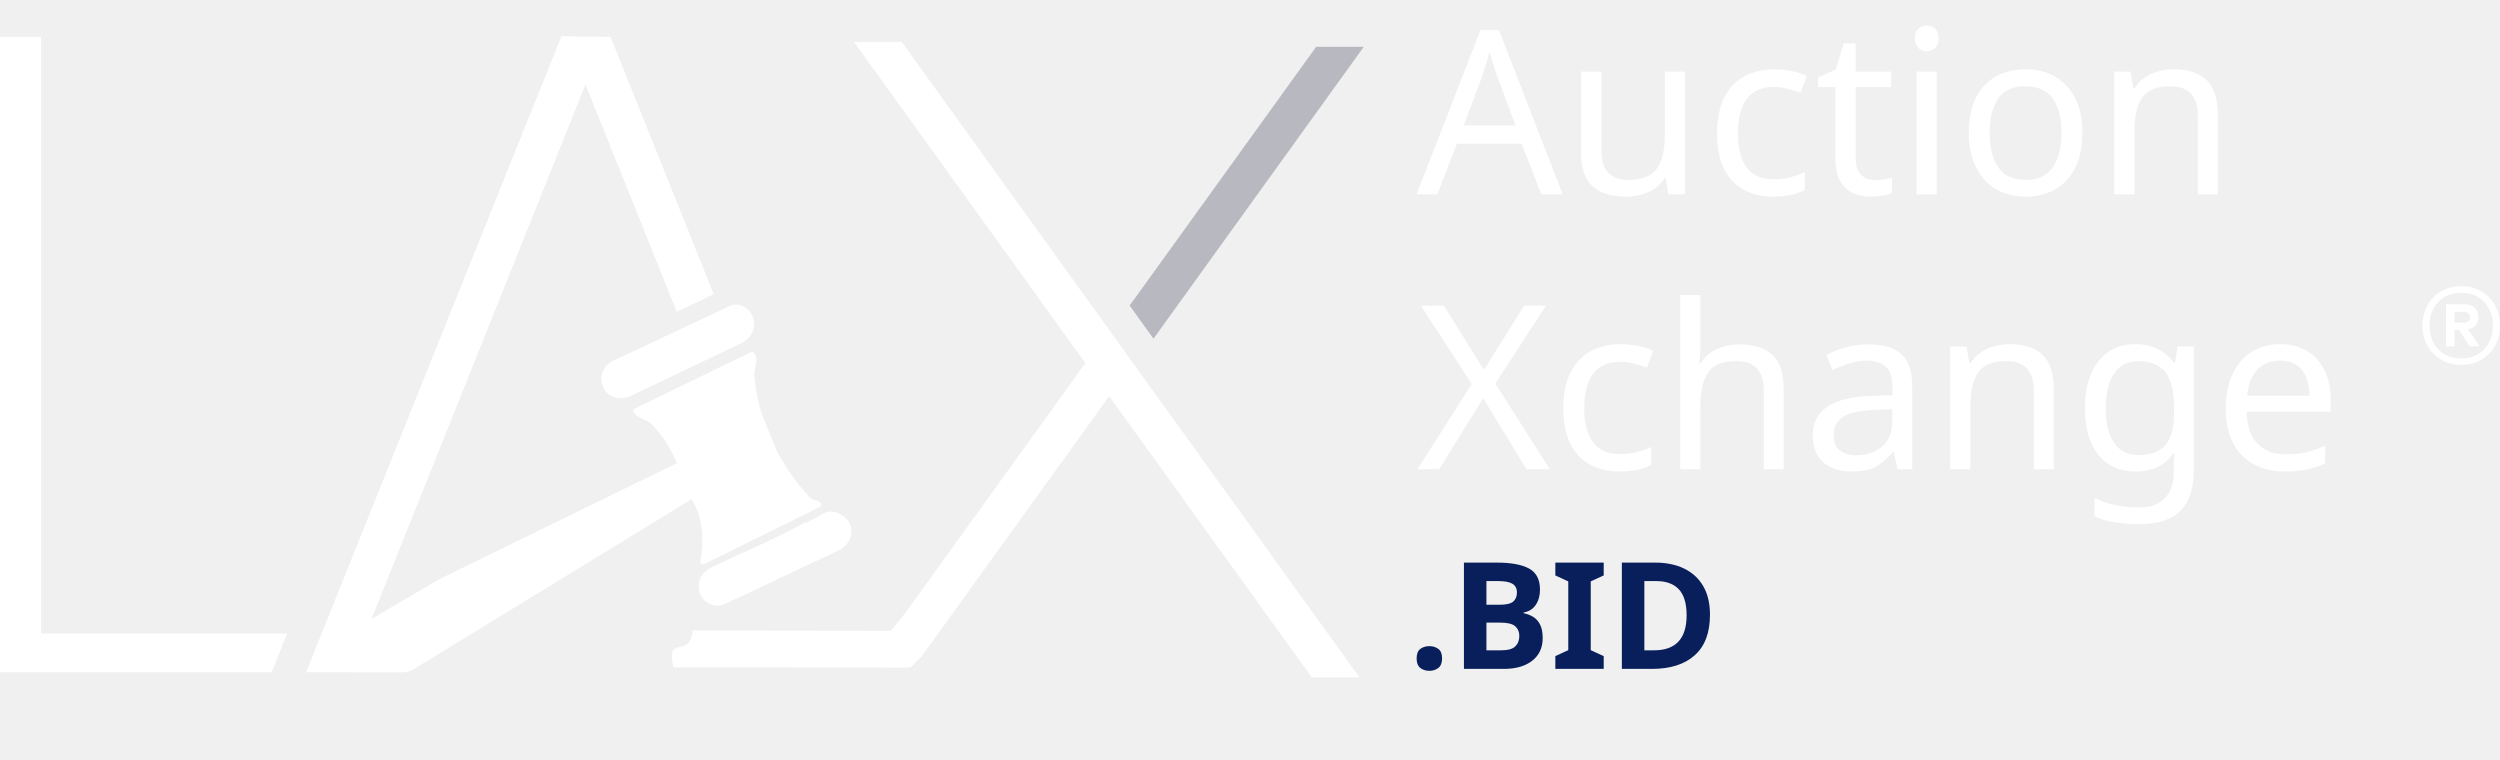
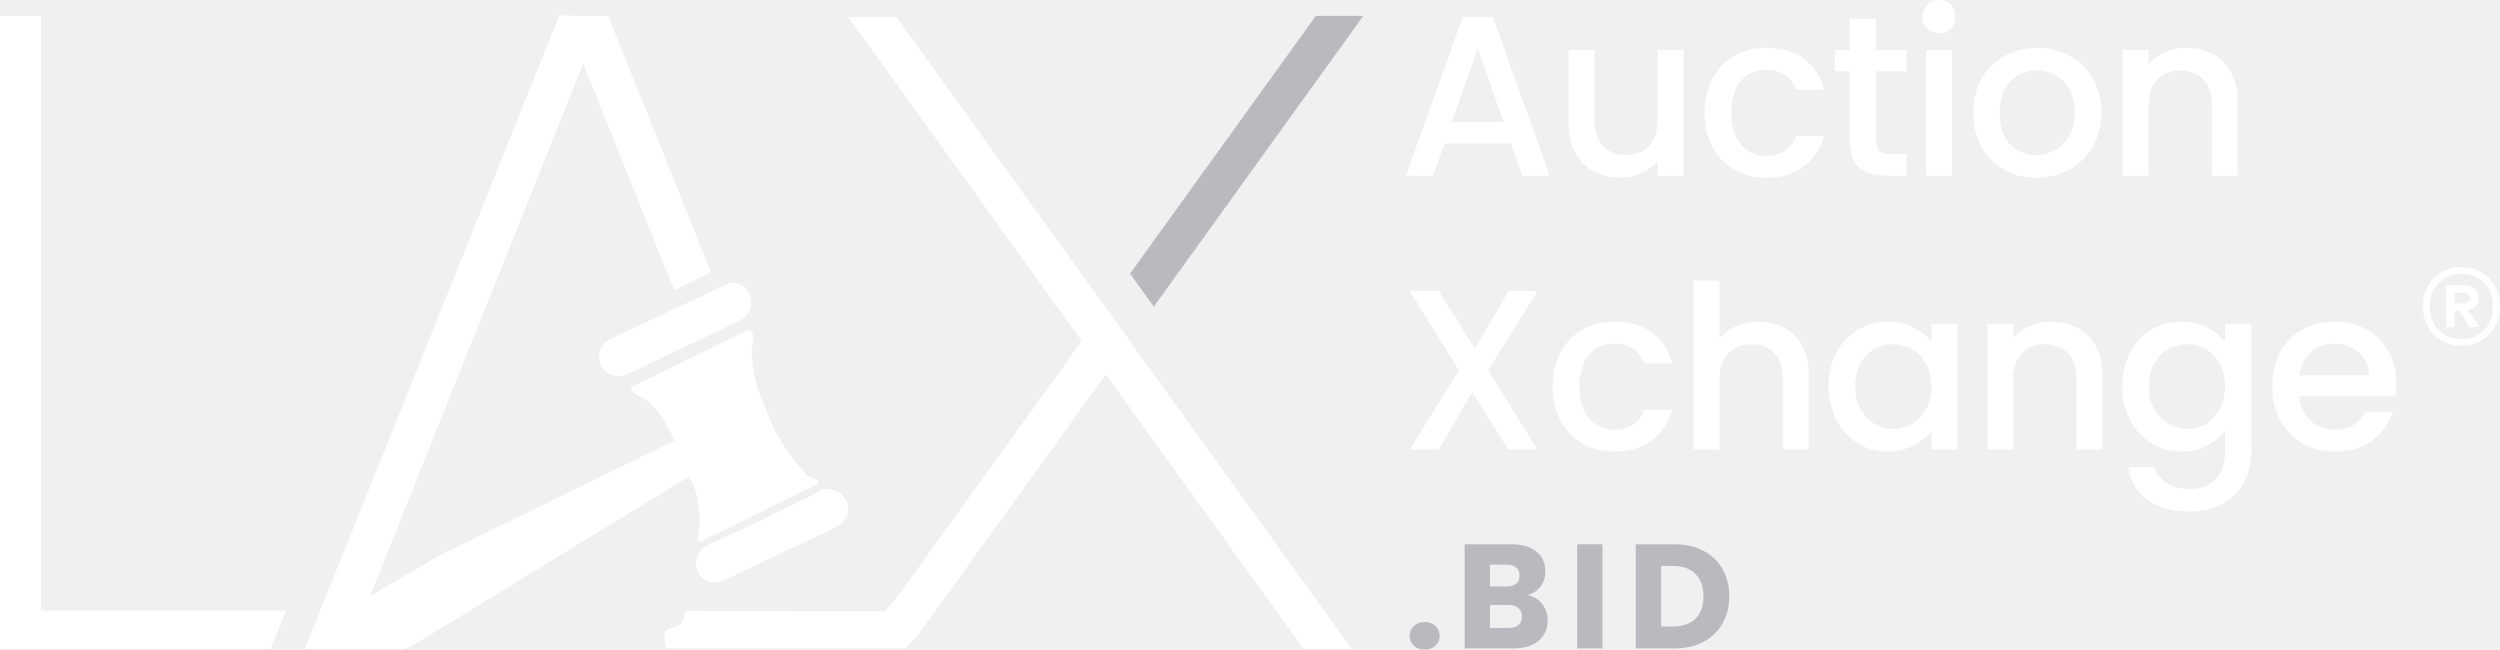
- <svg xmlns="http://www.w3.org/2000/svg" id="Layer_1" version="1.1" viewBox="0 0 1029.79 312.68">
+ <svg xmlns="http://www.w3.org/2000/svg" id="Layer_1" version="1.1" viewBox="0 0 1108.21 287.96">
  <defs>
    <style>
      .st0 {
-         font-family: Montserrat-Medium, Montserrat;
-         font-size: 94.35px;
-         font-weight: 500;
-       }
- 
-       .st0, .st1 {
        fill: #fff;
      }

-       .st2 {
-         fill: #091f5b;
-         font-family: Montserrat-Bold, Montserrat;
-         font-size: 61.31px;
-         font-weight: 700;
-       }
- 
-       .st3 {
-         fill: #b8b9c0;
+       .st1 {
+         fill: #b9bac0;
      }
    </style>
  </defs>
-   <g>
-     <text class="st0" transform="translate(583.5 80.06)">
-       <tspan x="0" y="0">Auction </tspan>
-       <tspan x="0" y="113.22">Xchange</tspan>
-     </text>
-     <text class="st2" transform="translate(580.03 275.53)">
-       <tspan x="0" y="0">.BID</tspan>
-     </text>
-     <path class="st1" d="M1022.07,119.98c2.4,1.4,4.29,3.34,5.66,5.82,1.37,2.48,2.06,5.26,2.06,8.33s-.69,5.84-2.06,8.29c-1.38,2.45-3.26,4.38-5.66,5.78-2.4,1.4-5.14,2.1-8.21,2.1s-5.82-.7-8.25-2.1c-2.43-1.4-4.33-3.33-5.7-5.78-1.37-2.45-2.06-5.22-2.06-8.29s.69-5.85,2.06-8.33c1.38-2.48,3.28-4.42,5.7-5.82,2.43-1.4,5.18-2.1,8.25-2.1s5.81.7,8.21,2.1ZM1023.28,143.84c2.4-2.53,3.6-5.77,3.6-9.7s-1.2-7.17-3.6-9.71c-2.4-2.53-5.54-3.8-9.42-3.8s-7.1,1.27-9.5,3.8c-2.4,2.54-3.6,5.77-3.6,9.71s1.2,7.17,3.6,9.7c2.4,2.53,5.57,3.8,9.5,3.8s7.02-1.27,9.42-3.8ZM1019.77,133.93c-.76.89-1.81,1.47-3.16,1.74l4.85,6.96-4.12.08-4.45-6.87h-1.86v6.87h-3.48v-17.39h7.52c1.78,0,3.19.47,4.25,1.42,1.05.94,1.58,2.22,1.58,3.84,0,1.35-.38,2.47-1.13,3.36ZM1011.03,132.92h3.8c.75,0,1.38-.19,1.86-.57.49-.38.73-.94.73-1.7s-.24-1.31-.73-1.66c-.48-.35-1.11-.53-1.86-.53h-3.8v4.45Z" />
-   </g>
-   <g>
-     <polygon class="st1" points="16.95 260.95 16.95 15.18 15.94 15.18 1.02 15.18 0 15.18 0 276.89 1.02 276.89 110.89 276.89 111.91 276.89 118.31 260.95 117.29 260.95 16.95 260.95" />
-     <path class="st1" d="M456.9,135.91l-85.48-118.64h-19.64l95.3,132.28-8.67,12.05-65.66,91.11-5.85,7.13-81.59-.12c-1.06,11.9-11.26,1.29-7.89,15.2l97.63.07,4.71-4.77,68.45-94.99,8.67-12.05,83.44,115.8h19.64l-93.26-129.42-9.82-13.64Z" />
-     <polygon class="st3" points="475.14 139.51 561.76 19.29 542.14 19.29 465.32 125.87 468.07 129.69 475.14 139.51" />
-     <path class="st1" d="M288.38,231.73c.32.36.7.62,1.11.78t.02,0c.44-.16.89-.36,1.35-.56l24.59-12.13.85-.42,13.46-6.64.84-.42,7.55-3.72c.04-.2.06-.4.06-.62-.04-2.35-3.26-1.57-4.33-2.72-1.73-1.85-3.4-3.8-4.97-5.81-.74-.95-1.45-1.89-2.15-2.86-2.62-3.6-4.99-7.43-7.04-11.41l-6.2-15.41c-1.19-4.08-2.05-8.25-2.52-12.44-.14-1.17-.26-2.35-.34-3.5.14-.87.34-2.21.46-3.08.76-2.09.58-4.71-1.25-5.98l-5.33,2.6-.85.4-13.52,6.56-.83.42-27.43,13.32c-.4.28-.8.6-1.19.97,1.43,3.52,4.97,3.2,7.1,5.19,4.77,4.41,8.05,9.86,11.09,16.48l-98.82,48.27.34-.1-27.41,16.04h0L241.18,34.8l37.59,93.63.02.04.84-.4,11.79-5.65-.02-.06,1.75-.84.83-.4L251.48,15.18h-2.43l-2.96-.04-7.26-.1-6.56-.1v.02l-1.01-.02-101.31,252.29-.64,1.59-1.89,4.71-.54,1.37-.8,1.99h17.51l.14.04h3.38l18.57.02c1.71,0,3.4-.48,4.85-1.37l114.39-69.98c4.87,8.07,5.15,17.26,3.48,26.14Z" />
-     <path class="st1" d="M283.31,134.18l-18.85,8.85-3.12,1.47-8.65,4.06c-4.37,2.05-5.96,6.34-4.31,10.83,1.37,3.66,6.58,6.04,11.31,3.76l.04-.02,27.67-13.2.84-.4,13.56-6.46.83-.4,3.7-1.75c3.24-2.21,5.17-5.75,3.94-9.86-1.09-3.68-5.51-6.98-9.8-4.95l-1.87.89-.85.4-13.6,6.38-.84.4Z" />
-     <path class="st1" d="M334.86,213.88c-1,.53-2.01,1.04-3.02,1.55l-.1-.24c-.26.16-.54.3-.83.44-4.41,2.35-8.89,4.57-13.44,6.72-.28.14-.56.26-.84.4l.03.06c-7.89,3.66-15.93,7.25-24.08,11.14-3.58,1.97-5.79,5.98-4.35,10.22,1.39,4.1,6.08,6.66,10.54,4.55l27.69-13.04.84-.4,13.56-6.4.87-.4,3.38-1.59c4.53-2.13,6.68-6.5,5.01-10.99-1.13-3-6.6-6.82-10.87-4.43-1.19.66-2.37,1.31-3.58,1.95-.26.16-.54.3-.83.44Z" />
-   </g>
+   <path class="st0" d="M661.76,7.49h-13.34l-25.19,70.39h12.05l5.05-14.35h29.43l5.06,14.35h12.13l-25.19-70.39ZM643.57,54.11l11.53-32.68,11.43,32.68h-22.95Z" />
+   <path class="st0" d="M734.79,22.16v31.05c0,4.99-1.26,8.81-3.79,11.48-2.52,2.65-5.94,3.98-10.26,3.98s-7.72-1.33-10.21-3.98c-2.5-2.67-3.75-6.49-3.75-11.48v-31.05h-11.43v32.76c0,5.06,1,9.38,2.99,12.94,1.99,3.58,4.72,6.28,8.19,8.09,3.46,1.82,7.4,2.74,11.77,2.74,3.3,0,6.43-.66,9.36-1.98,2.93-1.31,5.31-3.12,7.13-5.41v6.56h11.53V22.16h-11.53Z" />
+   <path class="st0" d="M782.93,69.09c-4.72,0-8.47-1.69-11.27-5.06-2.8-3.38-4.2-8.05-4.2-14.07s1.4-10.66,4.2-14.01c2.8-3.33,6.55-5.01,11.27-5.01,3.38,0,6.17.78,8.4,2.34,2.22,1.54,3.85,3.71,4.86,6.46h12.44c-1.54-5.93-4.53-10.5-8.94-13.71-4.43-3.19-10-4.8-16.75-4.8-5.32,0-10.04,1.18-14.15,3.55-4.11,2.35-7.33,5.71-9.67,10.06-2.32,4.36-3.49,9.39-3.49,15.12s1.17,10.78,3.49,15.13c2.34,4.34,5.55,7.72,9.67,10.11,4.11,2.39,8.83,3.59,14.15,3.59,6.61,0,12.15-1.67,16.59-5.01,4.46-3.35,7.49-7.85,9.1-13.5h-12.44c-2.16,5.86-6.58,8.8-13.26,8.8Z" />
+   <path class="st0" d="M845.14,31.57v-9.41h-13.55v-13.86h-11.64v13.86h-6.56v9.41h6.56v30.84c0,5.45,1.39,9.41,4.15,11.83,2.76,2.42,6.74,3.64,11.93,3.64h9.1v-9.61h-7.08c-2.35,0-4.02-.45-5.01-1.36-.98-.91-1.46-2.41-1.46-4.5v-30.84h13.55Z" />
+   <rect class="st0" x="853.73" y="22.16" width="11.53" height="55.72" />
+   <path class="st0" d="M866.86,7.13c-.04-1.98-.75-3.64-2.11-5.01-1.41-1.41-3.13-2.12-5.16-2.12s-3.84.71-5.25,2.12c-1.36,1.37-2.06,3.03-2.11,5.01-.01.09-.01.17-.01.26,0,2.09.71,3.84,2.12,5.27,1.41,1.41,3.17,2.12,5.25,2.12s3.75-.71,5.16-2.12c1.41-1.43,2.12-3.17,2.12-5.27,0-.09,0-.17-.01-.26Z" />
+   <path class="st0" d="M927.77,34.9c-2.5-4.39-5.9-7.76-10.21-10.11-4.33-2.37-9.15-3.55-14.47-3.55s-10.14,1.18-14.46,3.55c-4.33,2.35-7.73,5.73-10.21,10.11-2.5,4.39-3.75,9.41-3.75,15.06s1.21,10.78,3.64,15.13c2.44,4.34,5.77,7.72,10.03,10.11,4.24,2.39,9,3.59,14.25,3.59s10.2-1.2,14.61-3.59c4.41-2.39,7.91-5.79,10.47-10.17,2.55-4.39,3.84-9.41,3.84-15.08s-1.24-10.68-3.74-15.06ZM917.25,60.29c-1.63,2.83-3.74,4.95-6.33,6.36-2.58,1.41-5.37,2.12-8.34,2.12-4.65,0-8.51-1.63-11.58-4.91-3.06-3.26-4.6-7.89-4.6-13.91,0-4.04.75-7.46,2.24-10.26,1.47-2.8,3.48-4.91,6.02-6.32,2.52-1.41,5.27-2.12,8.24-2.12s5.73.71,8.3,2.12c2.57,1.41,4.62,3.52,6.17,6.32,1.54,2.8,2.32,6.22,2.32,10.26s-.81,7.49-2.42,10.33Z" />
+   <path class="st0" d="M988.96,32.07c-1.95-3.58-4.66-6.28-8.14-8.09s-7.4-2.74-11.79-2.74c-3.3,0-6.42.65-9.35,1.93-2.94,1.27-5.35,3.06-7.24,5.35v-6.36h-11.53v55.72h11.53v-31.15c0-4.99,1.27-8.81,3.79-11.48,2.52-2.65,5.96-3.98,10.27-3.98s7.72,1.33,10.21,3.98c2.5,2.67,3.74,6.49,3.74,11.48v31.15h11.44v-32.86c0-5.06-.98-9.38-2.94-12.94Z" />
+   <path class="st0" d="M681.59,128.96h-12.85l-14.96,25.69-15.98-25.69h-12.94l21.94,35.2-21.84,35.09h12.84l14.87-25.48,15.87,25.48h12.96l-21.86-35.09,21.96-35.2Z" />
+   <path class="st0" d="M715.57,190.45c-4.72,0-8.48-1.67-11.28-5.05-2.8-3.38-4.18-8.06-4.18-14.07s1.38-10.66,4.18-14.01c2.8-3.33,6.56-5.01,11.28-5.01,3.38,0,6.17.78,8.4,2.34,2.22,1.54,3.84,3.71,4.86,6.46h12.44c-1.56-5.93-4.53-10.5-8.96-13.71-4.41-3.2-9.98-4.8-16.73-4.8-5.32,0-10.04,1.18-14.15,3.55-4.11,2.35-7.34,5.71-9.67,10.06-2.32,4.36-3.49,9.39-3.49,15.12s1.17,10.78,3.49,15.12c2.32,4.36,5.55,7.73,9.67,10.13,4.11,2.39,8.83,3.58,14.15,3.58,6.61,0,12.13-1.66,16.59-5.01,4.44-3.33,7.49-7.83,9.1-13.5h-12.44c-2.16,5.87-6.58,8.8-13.26,8.8Z" />
+   <path class="st0" d="M798.87,153.43c-1.93-3.56-4.56-6.26-7.89-8.08-3.35-1.83-7.14-2.74-11.38-2.74-3.58,0-6.87.65-9.87,1.93-3,1.27-5.47,3.1-7.43,5.45v-25.59h-11.53v74.85h11.53v-31.15c0-4.99,1.27-8.81,3.79-11.48,2.52-2.65,5.94-4,10.27-4s7.72,1.34,10.21,4c2.5,2.67,3.74,6.49,3.74,11.48v31.15h11.43v-32.86c0-5.06-.95-9.38-2.87-12.96Z" />
+   <path class="st0" d="M856.16,143.52v8.09c-1.95-2.55-4.57-4.7-7.83-6.42-3.27-1.72-7.1-2.58-11.48-2.58-4.85,0-9.29,1.2-13.3,3.59-4.01,2.39-7.18,5.76-9.51,10.07-2.32,4.31-3.49,9.26-3.49,14.86s1.17,10.6,3.49,15.02c2.32,4.43,5.48,7.86,9.46,10.33,3.97,2.45,8.35,3.68,13.14,3.68,4.31,0,8.17-.87,11.53-2.63,3.38-1.75,6.04-3.94,7.99-6.58v8.3h11.63v-55.73h-11.63ZM853.78,181.4c-1.57,2.87-3.65,5.03-6.22,6.52-2.55,1.49-5.32,2.22-8.3,2.22s-5.64-.75-8.24-2.26c-2.6-1.53-4.69-3.74-6.28-6.64-1.59-2.89-2.37-6.26-2.37-10.11s.78-7.16,2.37-9.95c1.59-2.8,3.66-4.92,6.22-6.38,2.57-1.44,5.34-2.18,8.3-2.18s5.74.75,8.3,2.24c2.57,1.47,4.65,3.64,6.22,6.46,1.59,2.84,2.38,6.17,2.38,10.01s-.79,7.2-2.38,10.07Z" />
+   <path class="st0" d="M928.98,153.43c-1.96-3.56-4.67-6.26-8.15-8.08-3.46-1.83-7.39-2.74-11.77-2.74-3.3,0-6.42.65-9.36,1.93-2.93,1.27-5.34,3.06-7.23,5.35v-6.38h-11.53v55.73h11.53v-31.15c0-4.99,1.27-8.81,3.79-11.48,2.52-2.65,5.94-4,10.26-4s7.73,1.34,10.23,4c2.48,2.67,3.74,6.49,3.74,11.48v31.15h11.43v-32.86c0-5.06-.98-9.38-2.93-12.96Z" />
+   <path class="st0" d="M986.33,143.52v8.09c-1.89-2.55-4.5-4.7-7.83-6.42-3.35-1.72-7.17-2.58-11.48-2.58-4.86,0-9.29,1.2-13.3,3.59-4.01,2.39-7.18,5.76-9.51,10.07s-3.49,9.26-3.49,14.86,1.17,10.6,3.49,15.02c2.32,4.43,5.5,7.86,9.51,10.33,4.01,2.45,8.44,3.68,13.3,3.68,4.24,0,8.04-.89,11.38-2.67,3.33-1.79,5.97-4,7.93-6.64v9.31c0,5.4-1.43,9.51-4.3,12.35-2.87,2.83-6.62,4.24-11.28,4.24-3.98,0-7.4-.89-10.26-2.68-2.87-1.77-4.75-4.13-5.61-7.03h-11.44c.68,6.07,3.51,10.88,8.5,14.41,4.99,3.55,11.27,5.31,18.81,5.31,5.67,0,10.55-1.14,14.61-3.43,4.08-2.29,7.2-5.45,9.36-9.46.61-1.14,1.14-2.32,1.56-3.55,1.13-3.1,1.67-6.48,1.67-10.16v-56.64h-11.63ZM983.95,181.4c-1.59,2.87-3.65,5.03-6.22,6.52-2.57,1.49-5.32,2.22-8.3,2.22s-5.64-.75-8.24-2.26c-2.6-1.53-4.69-3.74-6.28-6.64-1.59-2.89-2.38-6.26-2.38-10.11s.79-7.16,2.38-9.95c1.59-2.8,3.66-4.92,6.22-6.38,2.57-1.44,5.32-2.18,8.3-2.18s5.73.75,8.3,2.24c2.57,1.47,4.63,3.64,6.22,6.46,1.59,2.84,2.38,6.17,2.38,10.01s-.79,7.2-2.38,10.07Z" />
+   <path class="st0" d="M1062.18,170.02c0-5.4-1.14-10.16-3.43-14.31-2.29-4.14-5.5-7.36-9.61-9.65-4.11-2.29-8.8-3.45-14.07-3.45s-10.3,1.18-14.51,3.55c-4.21,2.35-7.49,5.71-9.81,10.06-2.32,4.36-3.49,9.39-3.49,15.12s1.2,10.78,3.59,15.12c2.39,4.36,5.7,7.73,9.91,10.13,4.21,2.39,8.99,3.58,14.31,3.58,6.54,0,12.02-1.63,16.43-4.91,4.41-3.26,7.47-7.46,9.16-12.58h-12.44c-2.57,5.19-6.95,7.78-13.16,7.78-4.31,0-7.95-1.34-10.92-4.04-2.97-2.7-4.62-6.28-4.96-10.72h42.59c.27-1.69.4-3.58.4-5.67ZM1019.29,166.38c.55-4.31,2.24-7.73,5.06-10.27,2.83-2.52,6.23-3.79,10.21-3.79,4.39,0,8.06,1.28,11.02,3.85,2.97,2.55,4.49,5.96,4.56,10.21h-30.86Z" />
+   <path class="st1" d="M636.32,277.51c-1.26-1.18-2.84-1.77-4.76-1.77s-3.59.59-4.83,1.77c-1.25,1.18-1.88,2.64-1.88,4.4s.62,3.15,1.88,4.3c.87.81,1.9,1.34,3.13,1.57.53.12,1.1.17,1.7.17s1.14-.06,1.66-.17c1.2-.23,2.24-.76,3.1-1.57,1.24-1.15,1.88-2.6,1.88-4.3s-.63-3.22-1.88-4.4Z" />
+   <path class="st1" d="M683.62,267.74c-1.62-2.08-3.77-3.4-6.43-3.98,2.37-.69,4.26-1.95,5.68-3.74,1.41-1.8,2.14-4.05,2.14-6.77,0-3.69-1.33-6.61-3.98-8.74-2.65-2.15-6.32-3.23-11.01-3.23h-20.77v46.14h21.5c4.82,0,8.58-1.13,11.27-3.38,2.7-2.26,4.05-5.31,4.05-9.18,0-2.67-.82-5.05-2.44-7.13ZM660.48,250.3h7.37c1.83,0,3.25.4,4.24,1.24.98.84,1.47,2.03,1.47,3.62s-.49,2.77-1.47,3.58c-1,.81-2.41,1.21-4.24,1.21h-7.37v-9.65ZM673.13,277.08c-1.02.85-2.48,1.28-4.37,1.28h-8.28v-10.19h8.15c1.89,0,3.36.46,4.44,1.37,1.07.92,1.6,2.19,1.6,3.82s-.5,2.86-1.54,3.71Z" />
+   <path class="st1" d="M699.13,241.29v46.14h11.24v-46.14h-11.24Z" />
+   <path class="st1" d="M763.57,252.29c-1.99-3.48-4.8-6.17-8.44-8.11-3.64-1.93-7.89-2.9-12.75-2.9h-17.28v46.14h17.28c4.82,0,9.06-.95,12.71-2.89,3.66-1.93,6.49-4.65,8.48-8.15s2.99-7.52,2.99-12.03-1-8.57-2.99-12.06ZM751.58,274.22c-2.37,2.32-5.68,3.48-9.93,3.48h-5.32v-26.82h5.32c4.24,0,7.56,1.2,9.93,3.56,2.37,2.37,3.55,5.67,3.55,9.91s-1.18,7.55-3.55,9.87Z" />
+   <path class="st0" d="M1094.08,137.5c1.44-.29,2.57-.91,3.38-1.86.81-.95,1.21-2.15,1.21-3.61,0-1.73-.56-3.1-1.69-4.11-1.13-1.01-2.64-1.51-4.54-1.51h-8.06v18.64h3.72v-7.37h1.99l4.78,7.37,4.41-.09-5.19-7.46ZM1088.1,134.56v-4.78h4.07c.82,0,1.49.19,2.01.56.52.38.78.97.78,1.77s-.26,1.43-.78,1.83c-.52.4-1.18.61-2.01.61h-4.07ZM1094.08,137.5c1.44-.29,2.57-.91,3.38-1.86.81-.95,1.21-2.15,1.21-3.61,0-1.73-.56-3.1-1.69-4.11-1.13-1.01-2.64-1.51-4.54-1.51h-8.06v18.64h3.72v-7.37h1.99l4.78,7.37,4.41-.09-5.19-7.46ZM1088.1,134.56v-4.78h4.07c.82,0,1.49.19,2.01.56.52.38.78.97.78,1.77s-.26,1.43-.78,1.83c-.52.4-1.18.61-2.01.61h-4.07ZM1106,126.93c-1.47-2.65-3.49-4.75-6.07-6.25-2.57-1.5-5.5-2.25-8.8-2.25s-6.23.75-8.84,2.25c-2.6,1.5-4.63,3.59-6.1,6.25-1.47,2.65-2.21,5.63-2.21,8.93s.74,6.26,2.21,8.89,3.51,4.69,6.1,6.2c2.61,1.5,5.55,2.25,8.84,2.25s6.23-.75,8.8-2.25c2.58-1.51,4.6-3.58,6.07-6.2s2.21-5.6,2.21-8.89-.74-6.28-2.21-8.93ZM1101.24,146.26c-2.58,2.71-5.94,4.08-10.11,4.08s-7.62-1.37-10.19-4.08c-2.57-2.71-3.85-6.19-3.85-10.4s1.28-7.69,3.85-10.4c2.57-2.73,5.97-4.08,10.19-4.08s7.53,1.36,10.11,4.08c2.57,2.71,3.85,6.17,3.85,10.4s-1.28,7.69-3.85,10.4ZM1097.46,135.64c.81-.95,1.21-2.15,1.21-3.61,0-1.73-.56-3.1-1.69-4.11-1.13-1.01-2.64-1.51-4.54-1.51h-8.06v18.64h3.72v-7.37h1.99l4.78,7.37,4.41-.09-5.19-7.46c1.44-.29,2.57-.91,3.38-1.86ZM1088.1,134.56v-4.78h4.07c.82,0,1.49.19,2.01.56.52.38.78.97.78,1.77s-.26,1.43-.78,1.83c-.52.4-1.18.61-2.01.61h-4.07Z" />
+   <polygon class="st0" points="18.17 270.58 18.17 7.13 17.08 7.13 1.09 7.13 0 7.13 0 287.67 1.09 287.67 118.87 287.67 119.96 287.67 126.82 270.58 125.73 270.58 18.17 270.58" />
+   <path class="st0" d="M599.28,287.78h-21.34l-87.77-121.82-9.42,13.1-74.36,103.18-5.12,5.18-106.05-.07c-3.66-15.1,7.43-3.59,8.57-16.5l88.62.13,6.35-7.75,71.31-98.97,9.42-13.09L375.98,7.5h21.34l92.85,128.86,10.66,14.82,98.45,136.61Z" />
+   <polygon class="st1" points="511.47 135.92 604.33 7.04 583.29 7.04 500.94 121.29 503.89 125.39 511.47 135.92" />
+   <path class="st0" d="M309.15,239.26c.34.39.75.67,1.19.84t.02,0c.47-.17.95-.39,1.45-.6l26.36-13.01.91-.45,14.43-7.12.91-.45,8.09-3.99c.04-.22.06-.43.06-.67-.04-2.52-3.49-1.68-4.64-2.91-1.86-1.98-3.65-4.08-5.33-6.23-.8-1.01-1.55-2.03-2.31-3.06-2.8-3.86-5.35-7.96-7.55-12.23l-6.64-16.52c-1.27-4.38-2.2-8.84-2.7-13.33-.15-1.25-.28-2.52-.37-3.75.15-.93.37-2.37.5-3.3.82-2.24.63-5.05-1.34-6.41l-5.72,2.78-.91.43-14.5,7.03-.88.45-29.4,14.28c-.43.3-.86.65-1.27,1.04,1.53,3.77,5.33,3.43,7.61,5.57,5.11,4.72,8.63,10.57,11.89,17.67l-105.93,51.75.37-.11-29.38,17.19h0L258.54,28.15l40.29,100.37.02.04.91-.43,12.64-6.06-.02-.06,1.88-.91.88-.43L269.59,7.12h-2.61l-3.17-.04-7.79-.11-7.03-.11v.02l-1.08-.02-108.61,270.45-.69,1.7-2.03,5.05-.58,1.47-.86,2.14h18.77l.15.04h3.62l19.91.02c1.83,0,3.65-.52,5.2-1.47l122.63-75.02c5.22,8.65,5.52,18.51,3.73,28.02Z" />
+   <path class="st0" d="M303.71,134.69l-20.21,9.49-3.34,1.57-9.28,4.36c-4.68,2.2-6.38,6.79-4.62,11.6,1.47,3.93,7.05,6.47,12.12,4.03l.04-.02,29.66-14.15.91-.43,14.54-6.92.88-.43,3.97-1.88c3.47-2.37,5.54-6.17,4.23-10.57-1.16-3.95-5.91-7.48-10.5-5.31l-2.01.95-.91.43-14.58,6.84-.91.43Z" />
+   <path class="st0" d="M358.97,220.12c-1.07.57-2.16,1.11-3.23,1.67l-.1-.26c-.28.17-.58.32-.88.47-4.72,2.52-9.53,4.9-14.41,7.2-.3.15-.6.28-.91.43l.03.07c-8.46,3.92-17.07,7.78-25.81,11.94-3.84,2.11-6.21,6.41-4.66,10.96,1.49,4.4,6.51,7.14,11.3,4.87l29.68-13.98.91-.43,14.54-6.86.93-.43,3.62-1.7c4.85-2.29,7.16-6.97,5.37-11.78-1.21-3.21-7.08-7.31-11.65-4.75-1.27.71-2.55,1.4-3.84,2.09-.28.17-.58.32-.88.47Z" />
</svg>
